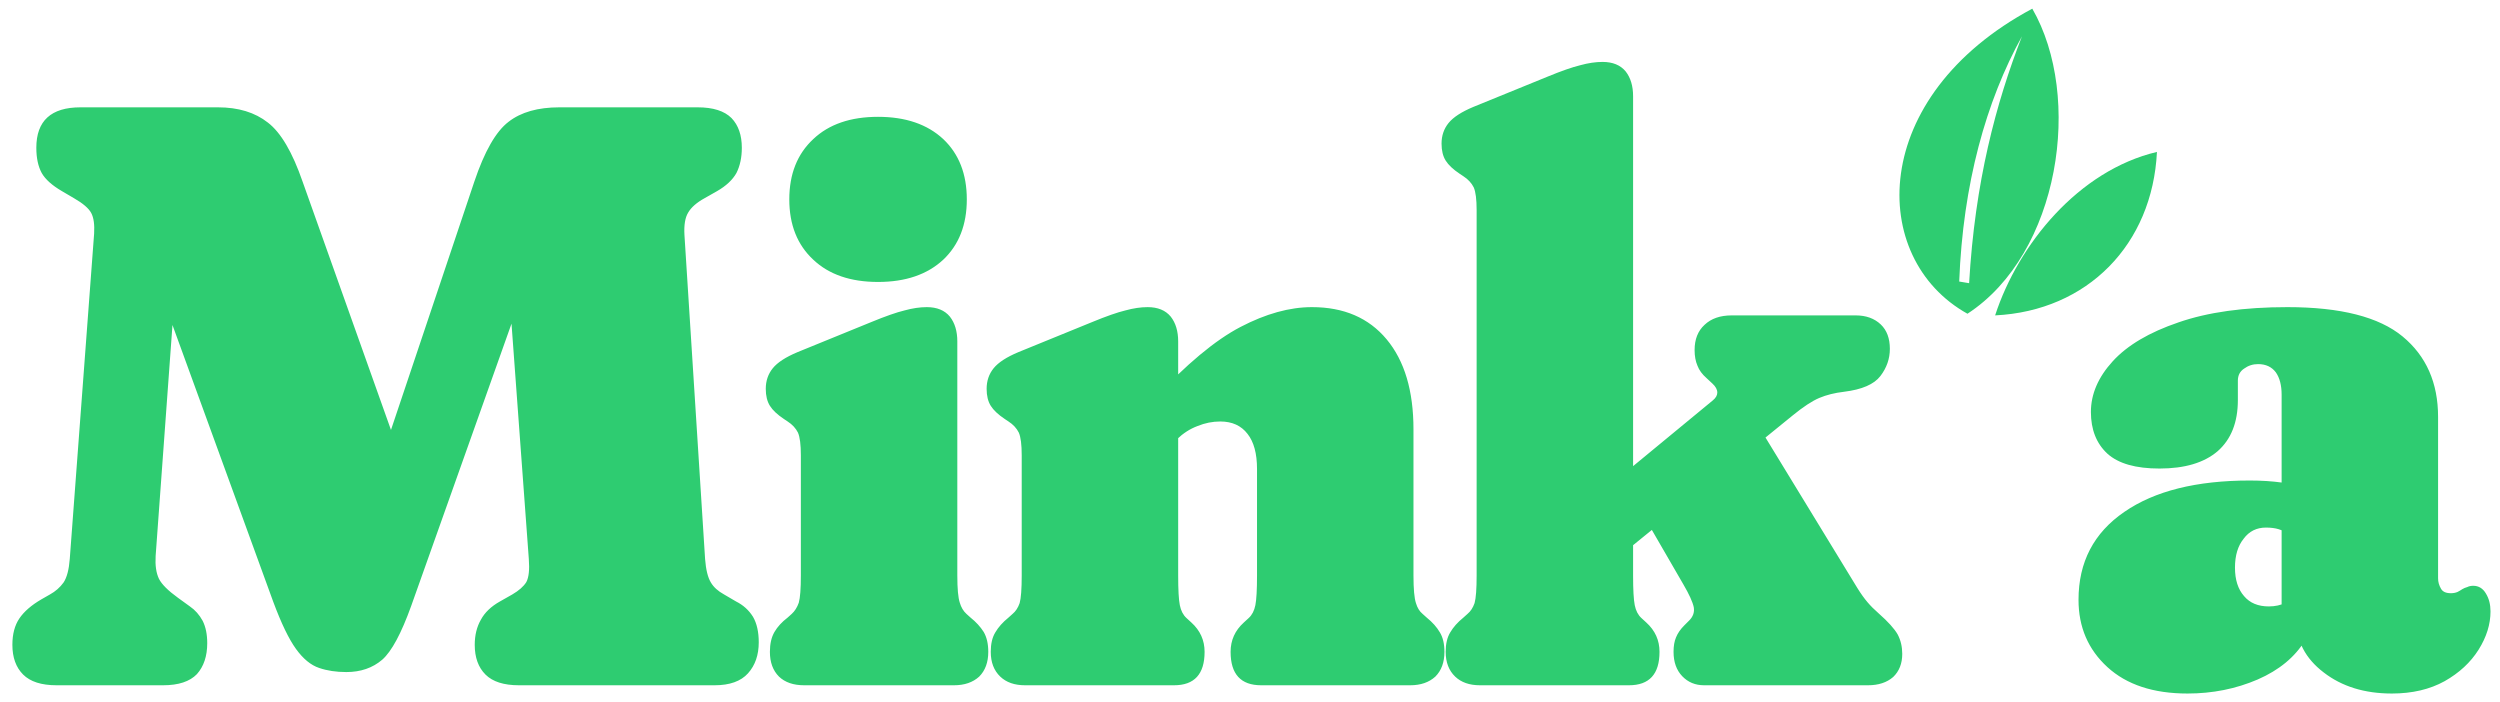
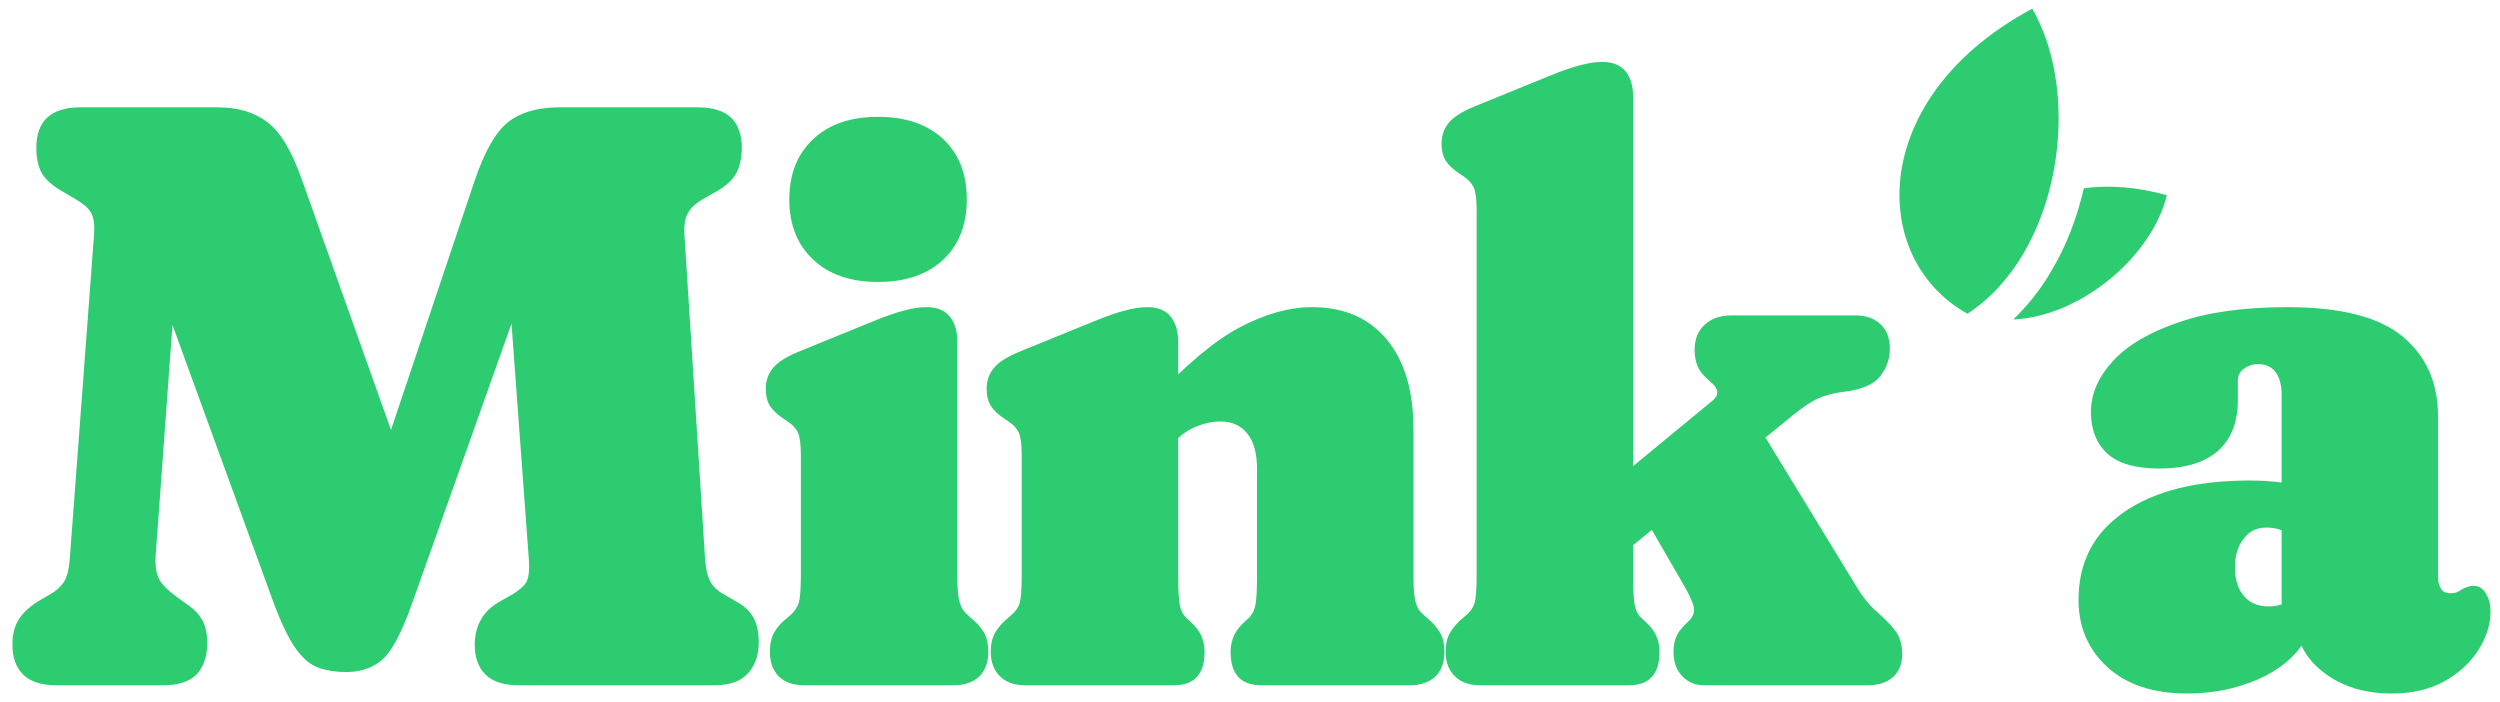
<svg xmlns="http://www.w3.org/2000/svg" viewBox="0 -60 6056 1700" role="img" aria-label="Mink'a">
  <g fill="#2ecc71">
    <path d="M1037 1234L860 1241L1149 380Q1186 270 1232 235Q1277 200 1355 200L1690 200Q1746 200 1772 226Q1797 252 1797 298Q1797 333 1784 359Q1770 384 1737 403L1707 420Q1678 436 1667 455Q1656 473 1658 509L1708 1294Q1711 1333 1722 1351Q1732 1368 1754 1380L1783 1397Q1809 1410 1824 1434Q1838 1458 1838 1496Q1838 1542 1812 1571Q1786 1600 1731 1600L1257 1600Q1202 1600 1176 1574Q1150 1548 1150 1502Q1150 1467 1165 1441Q1179 1415 1211 1397L1241 1380Q1265 1366 1275 1350Q1284 1333 1281 1294L1214 383L1361 381L996 1408Q960 1508 926 1538Q891 1568 839 1568Q802 1568 773 1558Q743 1548 717 1512Q691 1476 662 1398L307 423L441 409L377 1287Q375 1321 385 1342Q395 1362 431 1388L460 1409Q479 1422 491 1444Q502 1466 502 1498Q502 1545 477 1573Q451 1600 395 1600L137 1600Q82 1600 56 1574Q30 1548 30 1502Q30 1463 47 1438Q64 1413 100 1392L121 1380Q141 1369 154 1351Q166 1333 169 1294L228 506Q230 473 221 456Q212 439 179 420L150 403Q114 382 101 359Q88 335 88 298Q88 200 195 200L528 200Q602 200 649 237Q696 273 733 380ZM2319 767L2319 1334Q2319 1382 2325 1400Q2330 1417 2341 1427L2351 1436Q2371 1452 2383 1471Q2394 1490 2394 1519Q2394 1557 2372 1579Q2349 1600 2311 1600L1948 1600Q1909 1600 1887 1579Q1865 1557 1865 1519Q1865 1490 1876 1471Q1887 1452 1908 1436L1918 1427Q1929 1417 1935 1400Q1940 1382 1940 1334L1940 1043Q1940 1004 1933 988Q1925 972 1908 961L1899 955Q1875 939 1865 923Q1855 907 1855 882Q1855 853 1872 832Q1889 811 1932 793L2111 720Q2162 699 2191 692Q2220 684 2245 684Q2282 684 2301 707Q2319 730 2319 767ZM2127 623Q2027 623 1970 569Q1912 515 1912 423Q1912 331 1970 277Q2027 223 2127 223Q2227 223 2285 277Q2342 331 2342 423Q2342 515 2285 569Q2227 623 2127 623ZM2854 767L2854 1334Q2854 1386 2858 1406Q2862 1426 2874 1437L2886 1448Q2918 1477 2918 1519Q2918 1600 2844 1600L2483 1600Q2445 1600 2423 1579Q2400 1557 2400 1519Q2400 1490 2411 1472Q2422 1453 2443 1436L2453 1427Q2464 1418 2470 1401Q2475 1383 2475 1334L2475 1043Q2475 1004 2468 988Q2460 972 2443 961L2434 955Q2410 939 2400 923Q2390 907 2390 882Q2390 853 2407 832Q2424 811 2467 793L2646 720Q2697 699 2726 692Q2755 684 2780 684Q2817 684 2836 707Q2854 730 2854 767ZM2823 1031L2756 949L2794 908Q2913 780 3005 732Q3097 684 3178 684Q3294 684 3359 762Q3424 840 3424 980L3424 1334Q3424 1383 3430 1401Q3435 1418 3446 1427L3456 1436Q3477 1453 3488 1472Q3499 1490 3499 1519Q3499 1557 3477 1579Q3454 1600 3416 1600L3055 1600Q2981 1600 2981 1519Q2981 1477 3013 1448L3025 1437Q3037 1426 3041 1406Q3045 1386 3045 1334L3045 1076Q3045 1020 3022 991Q2999 961 2956 961Q2928 961 2901 972Q2874 982 2851 1004ZM3585 1600Q3547 1600 3525 1579Q3502 1557 3502 1519Q3502 1490 3513 1472Q3524 1453 3545 1436L3555 1427Q3566 1418 3572 1401Q3577 1383 3577 1334L3577 449Q3577 410 3570 394Q3562 378 3545 367L3536 361Q3512 345 3502 329Q3492 313 3492 288Q3492 259 3509 238Q3526 217 3569 199L3748 126Q3799 105 3828 98Q3857 90 3882 90Q3919 90 3938 113Q3956 136 3956 173L3956 1334Q3956 1386 3960 1406Q3964 1426 3976 1437L3988 1448Q4020 1477 4020 1519Q4020 1600 3946 1600ZM3841 1164L4149 910Q4160 901 4160 891Q4160 880 4148 869L4134 856Q4118 842 4112 826Q4105 810 4105 788Q4105 749 4129 727Q4153 704 4195 704L4495 704Q4533 704 4556 726Q4578 747 4578 785Q4578 821 4555 851Q4532 881 4467 889Q4433 893 4407 904Q4381 915 4343 946L3899 1307ZM4231 925L4499 1364Q4512 1385 4524 1399Q4535 1412 4551 1426Q4585 1456 4597 1477Q4608 1498 4608 1524Q4608 1559 4586 1580Q4563 1600 4525 1600L4128 1600Q4096 1600 4075 1578Q4054 1556 4054 1519Q4054 1498 4060 1484Q4066 1469 4080 1455L4092 1443Q4106 1429 4103 1411Q4099 1392 4078 1356L3953 1140ZM5562 1440L5562 1412L5527 1410L5527 896Q5527 862 5513 842Q5498 822 5470 822Q5451 822 5436 833Q5421 843 5421 862L5421 909Q5421 990 5372 1033Q5323 1075 5231 1075Q5145 1075 5105 1039Q5065 1002 5065 938Q5065 873 5118 815Q5171 757 5277 721Q5383 684 5541 684Q5734 684 5820 755Q5906 826 5906 950L5906 1341Q5906 1354 5913 1366Q5919 1377 5937 1377Q5946 1377 5953 1374Q5959 1371 5965 1367Q5970 1364 5977 1362Q5983 1359 5991 1359Q6011 1359 6022 1378Q6033 1396 6033 1421Q6033 1468 6004 1514Q5975 1560 5922 1590Q5868 1620 5794 1620Q5695 1620 5629 1569Q5562 1518 5562 1440ZM5035 1393Q5035 1256 5146 1180Q5256 1104 5450 1104Q5492 1104 5528 1109Q5564 1114 5586 1124L5549 1237Q5533 1226 5520 1222Q5507 1218 5489 1218Q5455 1218 5435 1245Q5414 1271 5414 1315Q5414 1359 5436 1384Q5457 1409 5496 1409Q5519 1409 5537 1400Q5555 1391 5562 1381L5584 1491Q5547 1552 5469 1586Q5390 1620 5299 1620Q5175 1620 5105 1556Q5035 1492 5035 1393Z" />
-     <path fill-rule="evenodd" d="M4766 700C4525 566 4525 174 4923 -39C5046 174 4990 554 4766 700ZM4746 622C4755 386 4811 185 4898 28C4835 190 4784 381 4770 626ZM4833 704C4889 532 5035 353 5225 308C5214 532 5057 693 4833 704Z" />
+     <path d="M4766 700C4525 566 4525 174 4923 -39C5046 174 4990 554 4766 700ZM5249 413C5213 560 5043 706 4877 714C4885 706 4894 697 4901 689C4927 661 4952 627 4971 593C5006 535 5032 465 5048 396C5107 388 5175 392 5249 413Z" />
  </g>
</svg>
